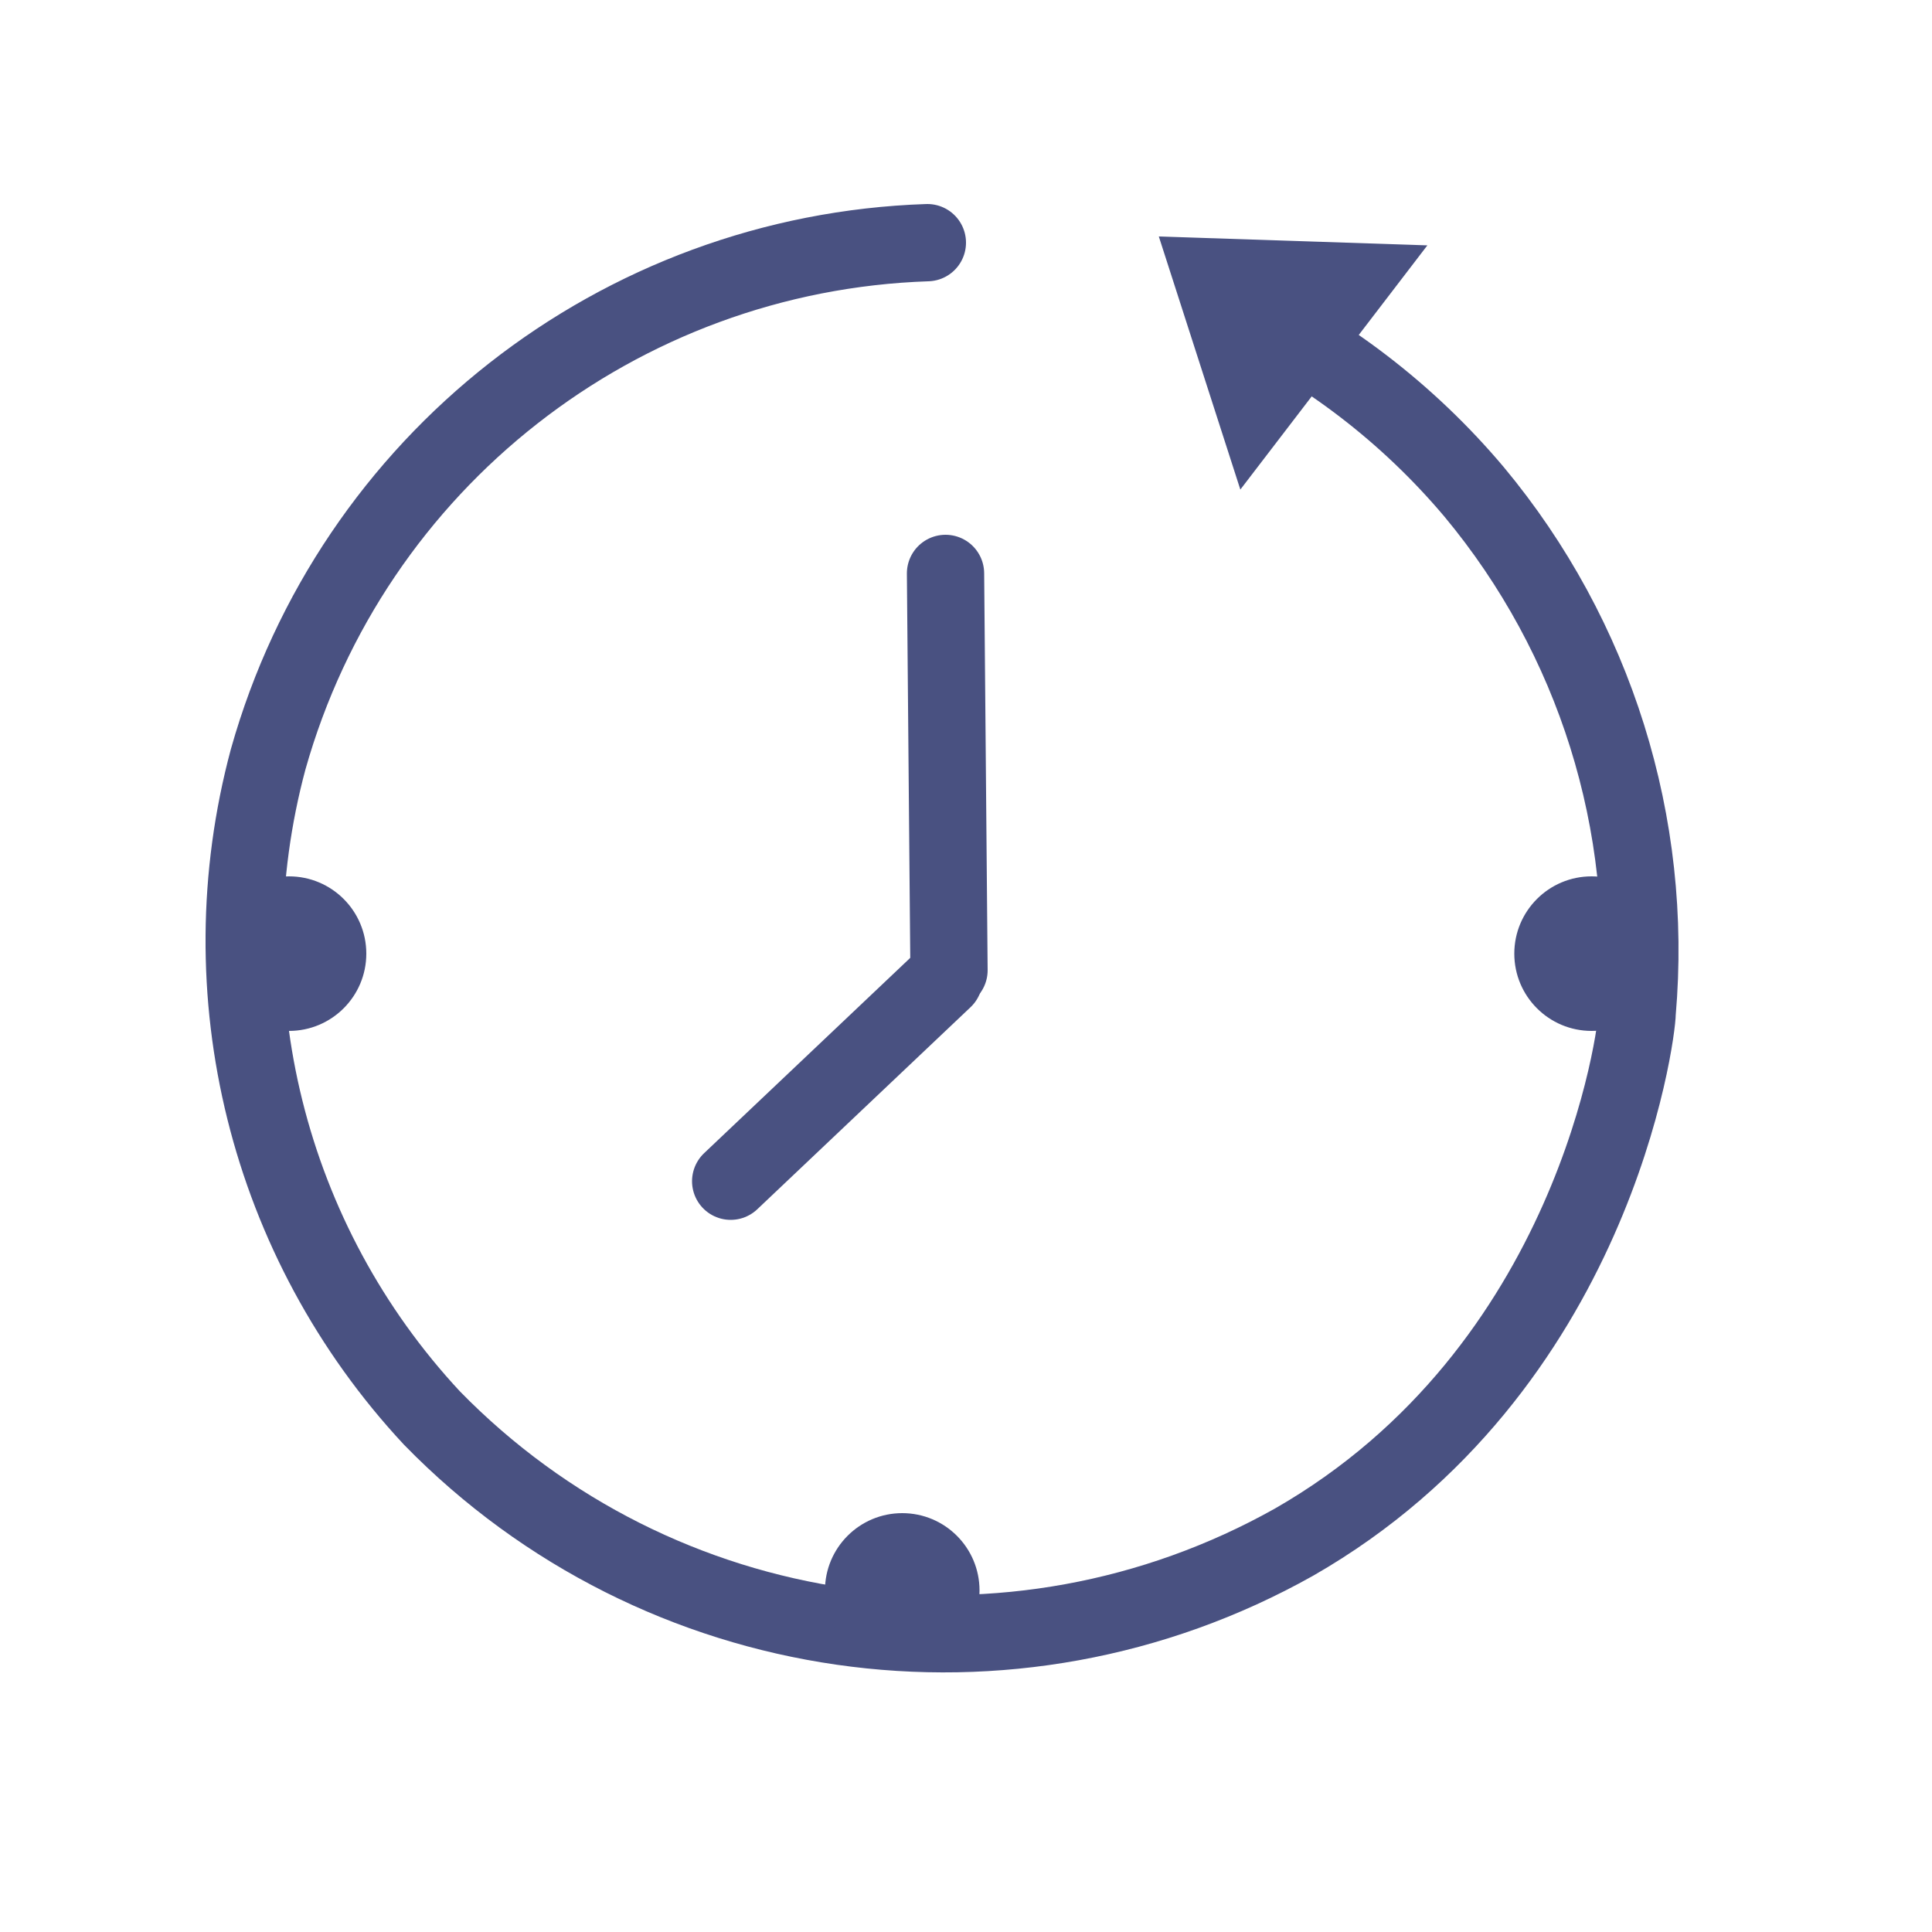
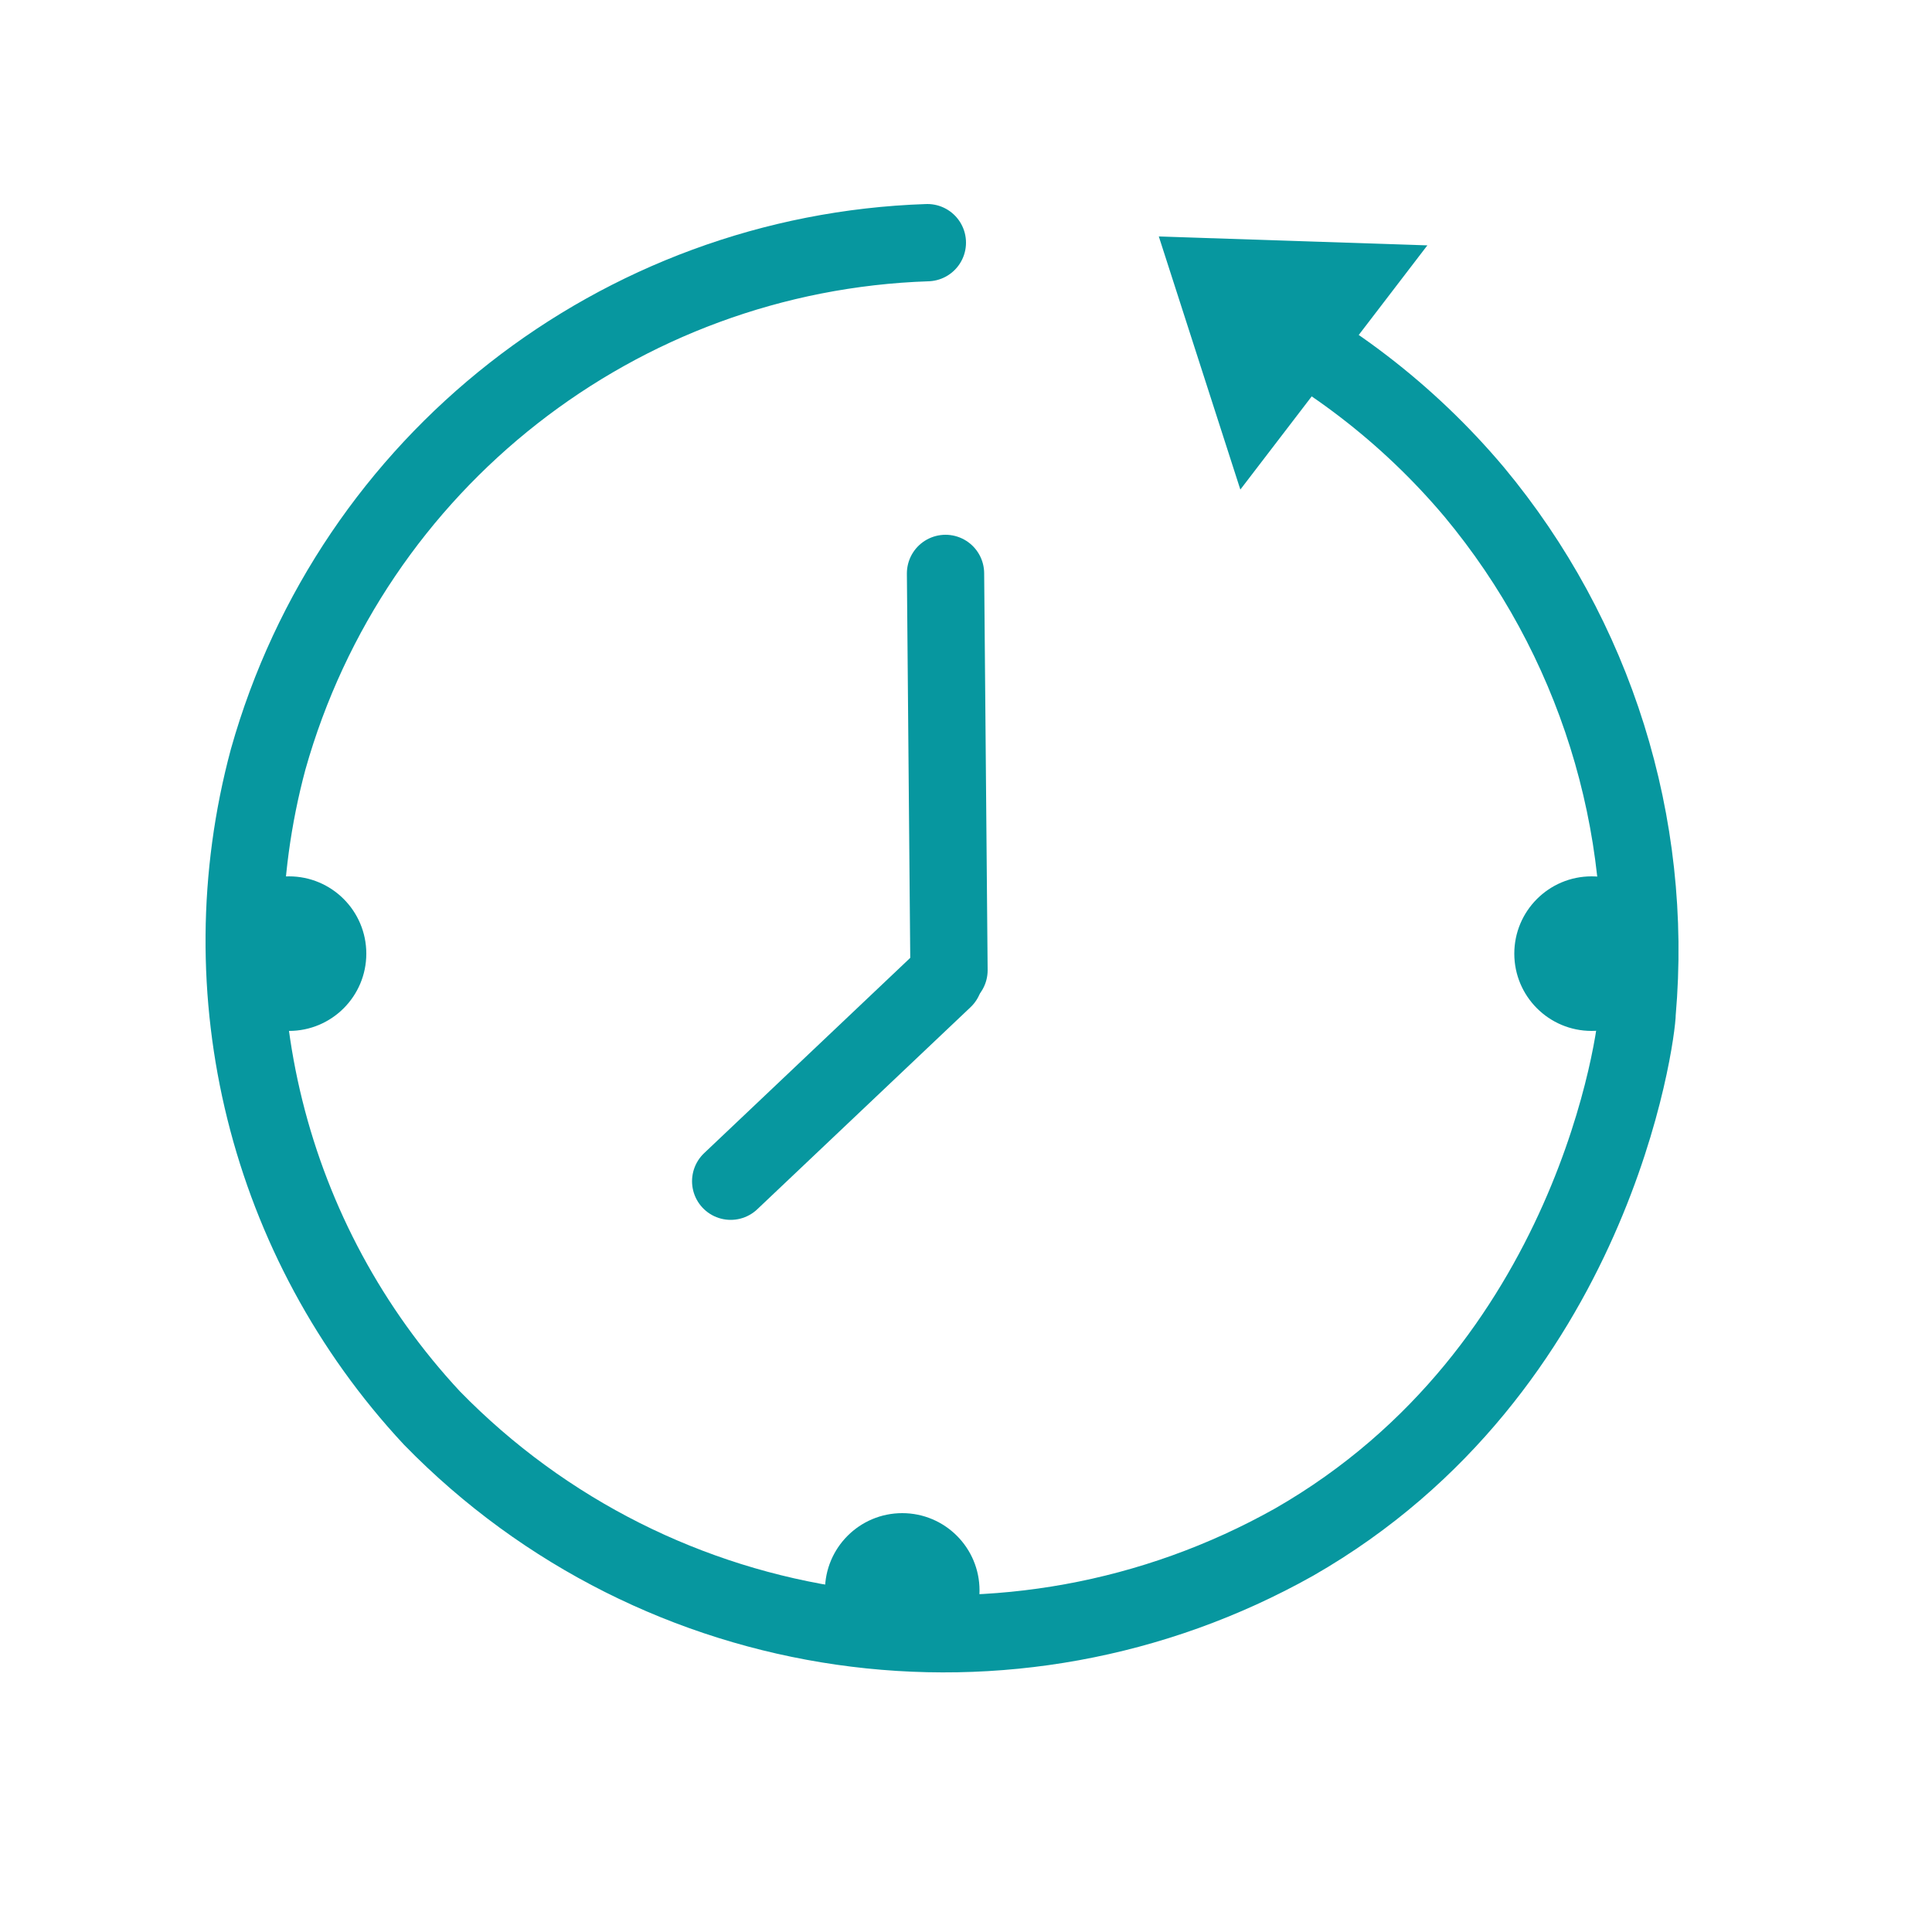
<svg xmlns="http://www.w3.org/2000/svg" id="Layer_1" data-name="Layer 1" viewBox="0 0 50 50">
  <defs>
-     <style>.cls-1{fill:none;stroke:#495181;stroke-linecap:round;stroke-miterlimit:10;stroke-width:2px;}.cls-2{fill:#495181;}</style>
+     <style>.cls-1{fill:none;stroke:#07979F;stroke-linecap:round;stroke-miterlimit:10;stroke-width:2px;}.cls-2{fill:#07979F;}</style>
  </defs>
  <path class="cls-1" d="M31.9,7.94a18.31,18.31,0,0,1,6.25,4.79A18.54,18.54,0,0,1,42.37,26.2c0,.53-1.1,9.25-8.88,13.71A18.51,18.51,0,0,1,11.18,36.7,18.12,18.12,0,0,1,6.94,19.65,18.36,18.36,0,0,1,24,6.28" />
  <polygon class="cls-2" points="29.99 6.12 36.94 6.35 32.1 12.67 29.99 6.12" />
  <circle class="cls-2" cx="7.48" cy="24.68" r="2" />
  <circle class="cls-2" cx="41.19" cy="24.68" r="2" />
  <circle class="cls-2" cx="23.35" cy="41.16" r="2" />
  <line class="cls-1" x1="24.47" y1="14.84" x2="24.56" y2="25.11" />
  <line class="cls-1" x1="24.43" y1="25.34" x2="18.91" y2="30.57" />
</svg>
